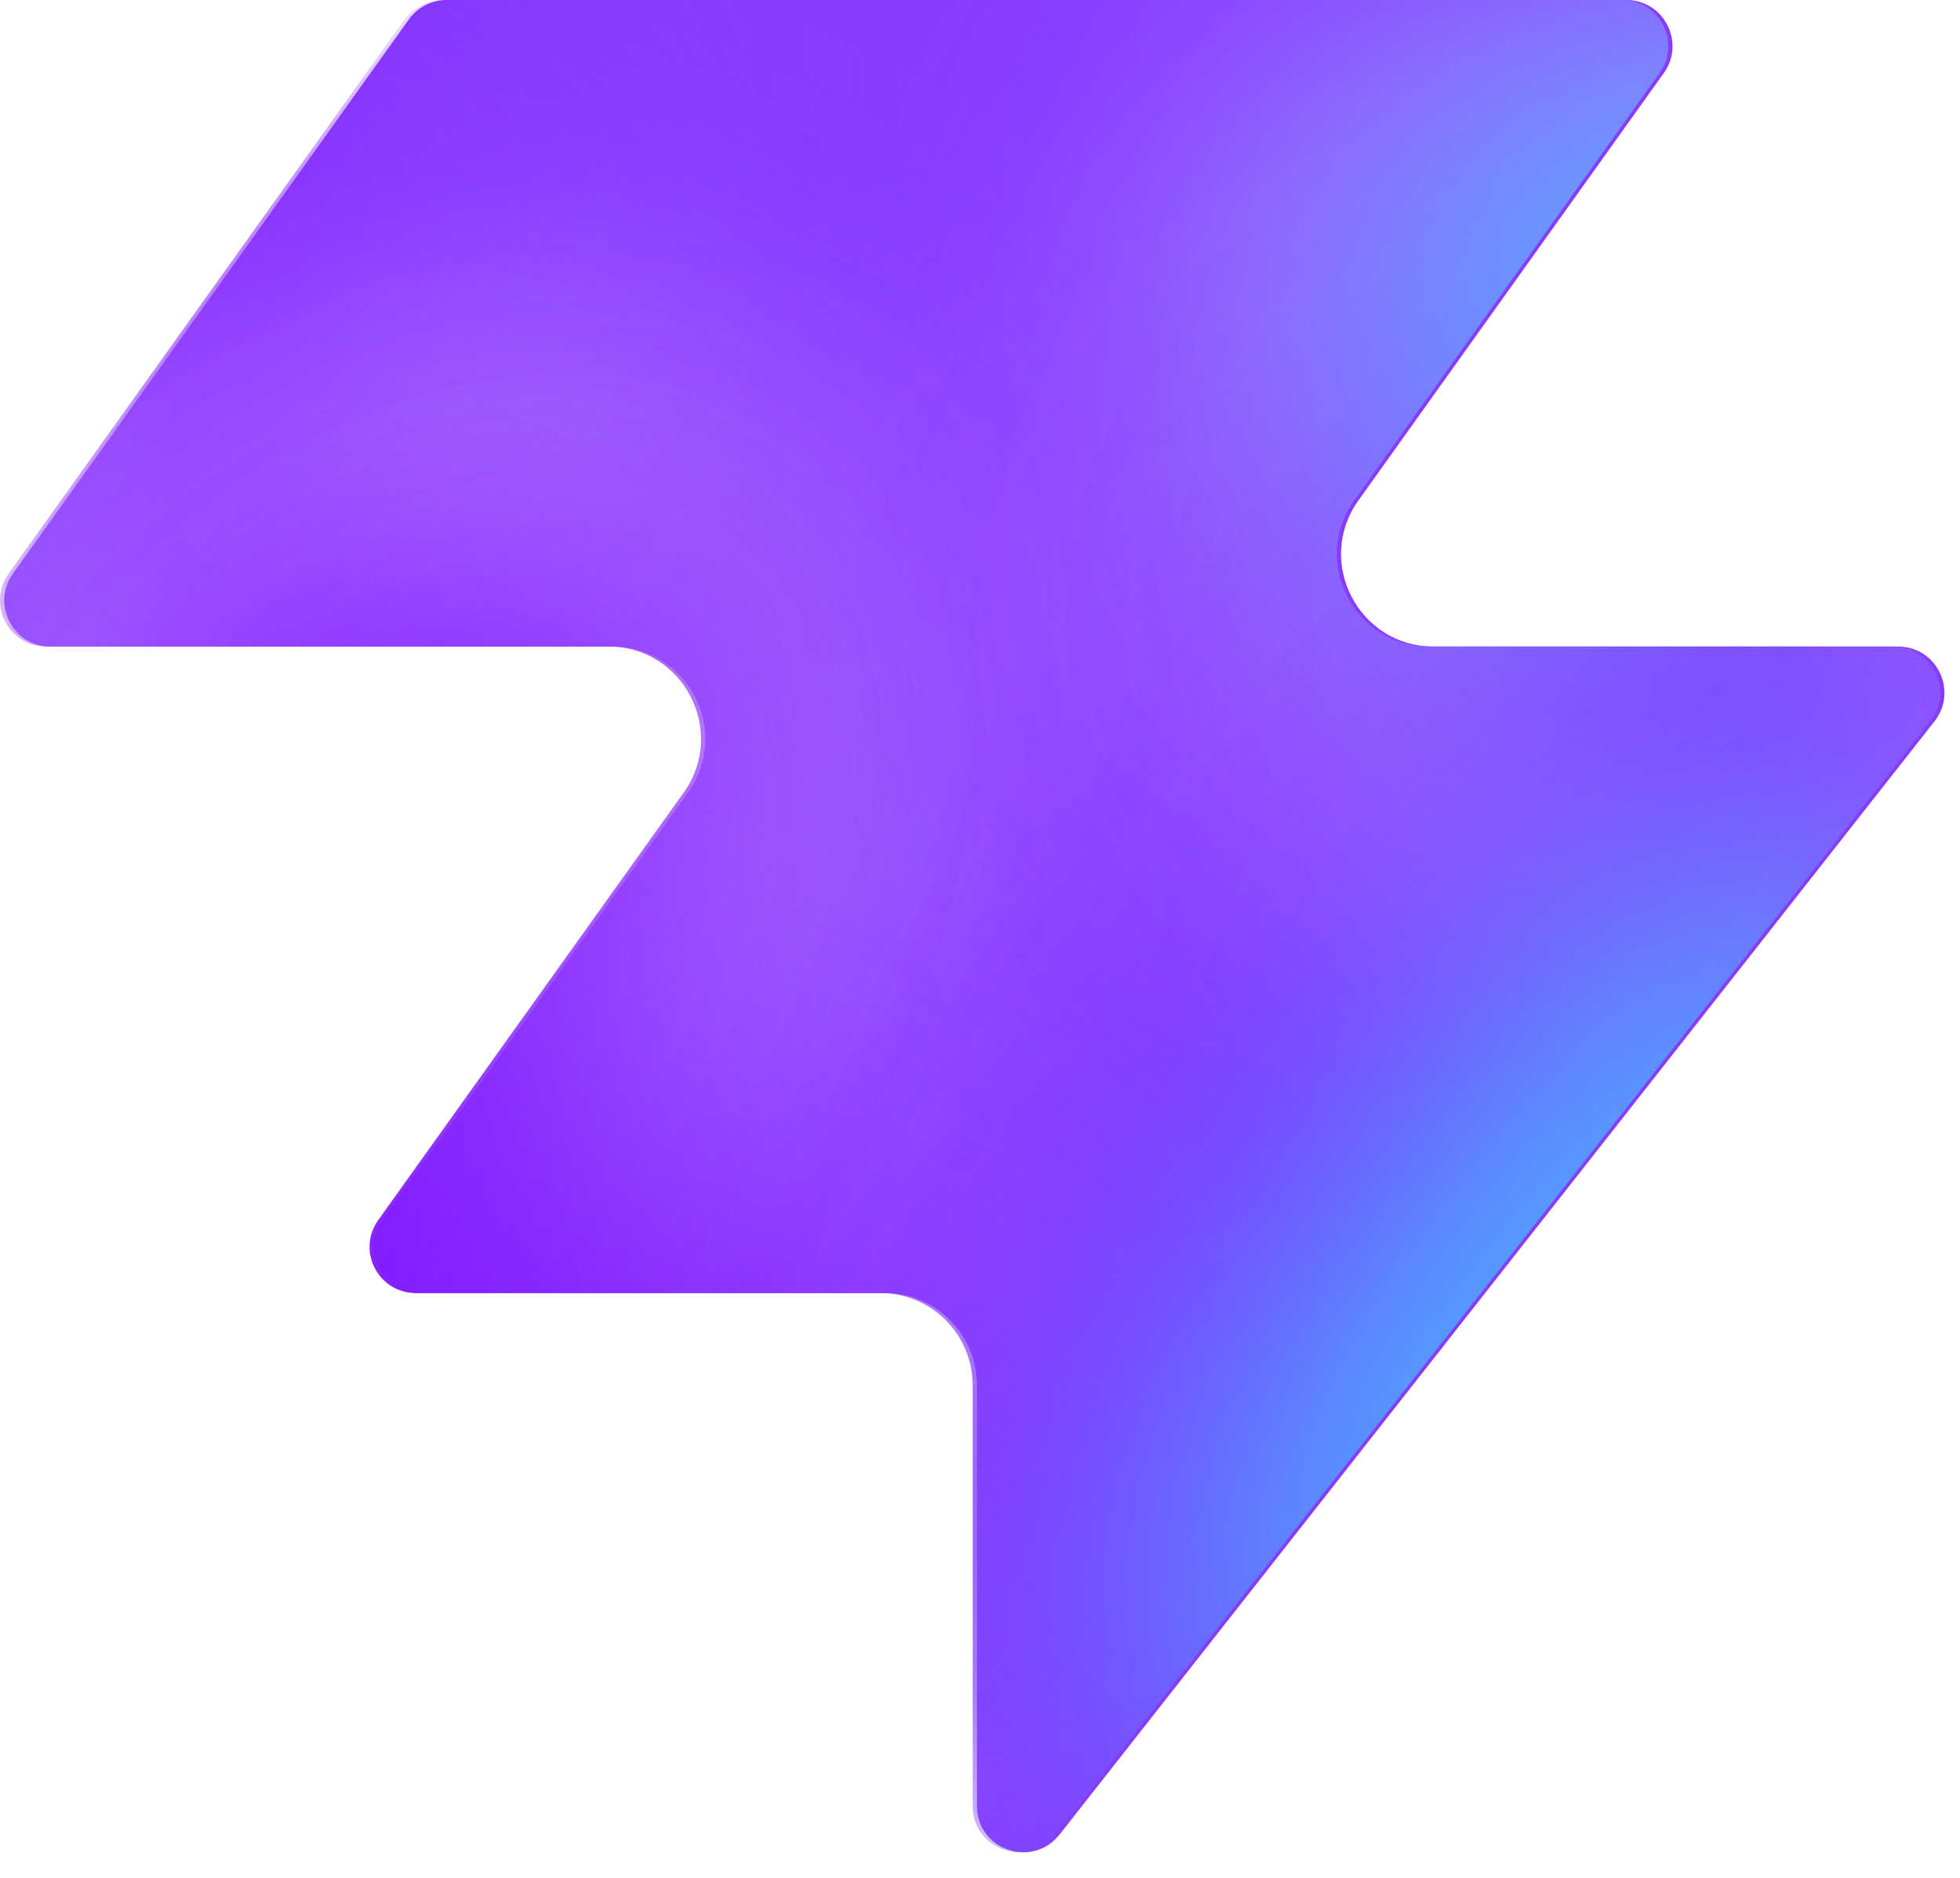
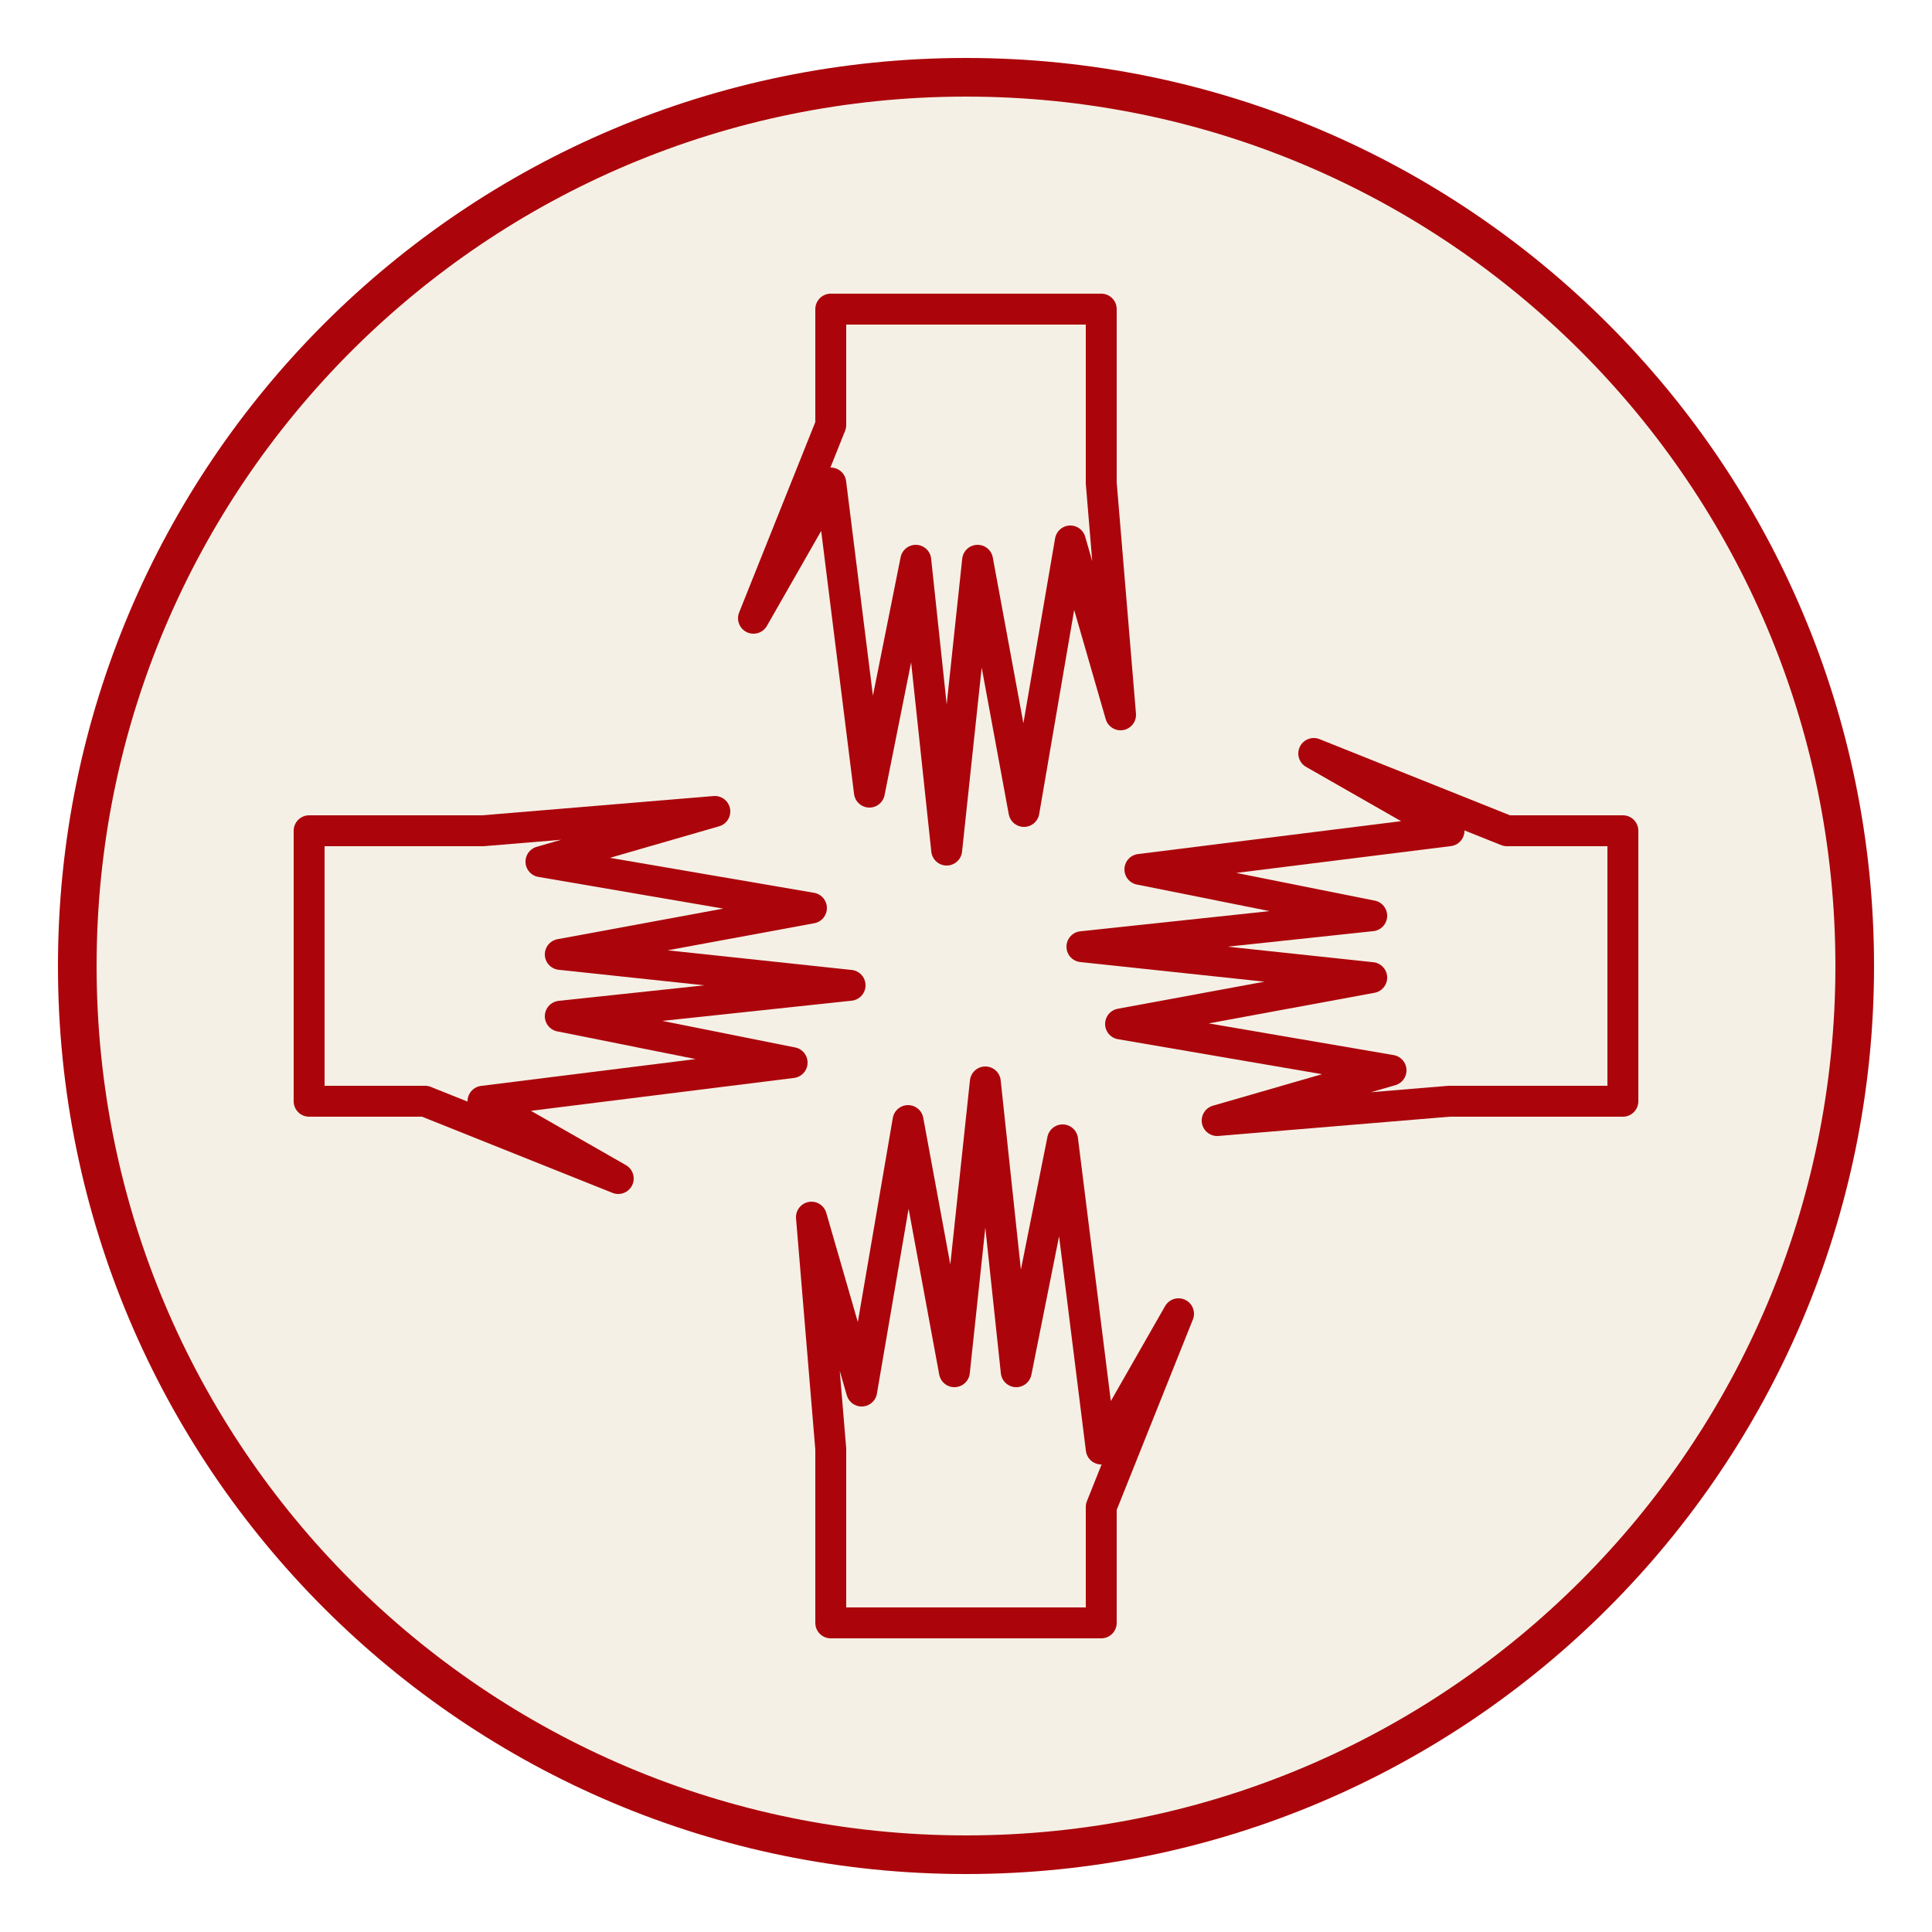
- <svg xmlns="http://www.w3.org/2000/svg" width="48" height="46" fill="none" viewBox="0 0 48 46">
-   <path fill="#863bff" d="M25.946 44.938c-.664.845-2.021.375-2.021-.698V33.937a2.26 2.26 0 0 0-2.262-2.262H10.287c-.92 0-1.456-1.04-.92-1.788l7.48-10.471c1.07-1.497 0-3.578-1.842-3.578H1.237c-.92 0-1.456-1.04-.92-1.788L10.013.474c.214-.297.556-.474.92-.474h28.894c.92 0 1.456 1.04.92 1.788l-7.48 10.471c-1.07 1.498 0 3.579 1.842 3.579h11.377c.943 0 1.473 1.088.89 1.83L25.947 44.94z" style="fill:#863bff;fill:color(display-p3 .525 .23 1);fill-opacity:1" />
-   <mask id="a" width="48" height="46" x="0" y="0" maskUnits="userSpaceOnUse" style="mask-type:alpha">
-     <path fill="#000" d="M25.842 44.938c-.664.844-2.021.375-2.021-.698V33.937a2.26 2.26 0 0 0-2.262-2.262H10.183c-.92 0-1.456-1.04-.92-1.788l7.48-10.471c1.07-1.498 0-3.579-1.842-3.579H1.133c-.92 0-1.456-1.04-.92-1.787L9.91.473c.214-.297.556-.474.92-.474h28.894c.92 0 1.456 1.04.92 1.788l-7.48 10.471c-1.07 1.498 0 3.578 1.842 3.578h11.377c.943 0 1.473 1.088.89 1.832L25.843 44.94z" style="fill:#000;fill-opacity:1" />
-   </mask>
-   <g mask="url(#a)">
-     <g filter="url(#b)">
-       <ellipse cx="5.508" cy="14.704" fill="#ede6ff" rx="5.508" ry="14.704" style="fill:#ede6ff;fill:color(display-p3 .927 .903 1);fill-opacity:1" transform="matrix(.00324 1 1 -.00324 -4.47 31.516)" />
-     </g>
-     <g filter="url(#c)">
-       <ellipse cx="10.399" cy="29.851" fill="#ede6ff" rx="10.399" ry="29.851" style="fill:#ede6ff;fill:color(display-p3 .927 .903 1);fill-opacity:1" transform="matrix(.00324 1 1 -.00324 -39.328 7.883)" />
-     </g>
-     <g filter="url(#d)">
-       <ellipse cx="5.508" cy="30.487" fill="#7e14ff" rx="5.508" ry="30.487" style="fill:#7e14ff;fill:color(display-p3 .492 .077 1);fill-opacity:1" transform="rotate(89.814 -25.913 -14.639)scale(1 -1)" />
-     </g>
-     <g filter="url(#e)">
-       <ellipse cx="5.508" cy="30.599" fill="#7e14ff" rx="5.508" ry="30.599" style="fill:#7e14ff;fill:color(display-p3 .492 .077 1);fill-opacity:1" transform="rotate(89.814 -32.644 -3.334)scale(1 -1)" />
-     </g>
-     <g filter="url(#f)">
-       <ellipse cx="5.508" cy="30.599" fill="#7e14ff" rx="5.508" ry="30.599" style="fill:#7e14ff;fill:color(display-p3 .492 .077 1);fill-opacity:1" transform="matrix(.00324 1 1 -.00324 -34.34 30.47)" />
-     </g>
-     <g filter="url(#g)">
-       <ellipse cx="14.072" cy="22.078" fill="#ede6ff" rx="14.072" ry="22.078" style="fill:#ede6ff;fill:color(display-p3 .927 .903 1);fill-opacity:1" transform="rotate(93.35 24.506 48.493)scale(-1 1)" />
-     </g>
-     <g filter="url(#h)">
-       <ellipse cx="3.47" cy="21.501" fill="#7e14ff" rx="3.47" ry="21.501" style="fill:#7e14ff;fill:color(display-p3 .492 .077 1);fill-opacity:1" transform="rotate(89.009 28.708 47.59)scale(-1 1)" />
-     </g>
-     <g filter="url(#i)">
-       <ellipse cx="3.47" cy="21.501" fill="#7e14ff" rx="3.47" ry="21.501" style="fill:#7e14ff;fill:color(display-p3 .492 .077 1);fill-opacity:1" transform="rotate(89.009 28.708 47.59)scale(-1 1)" />
-     </g>
-     <g filter="url(#j)">
-       <ellipse cx=".387" cy="8.972" fill="#7e14ff" rx="4.407" ry="29.108" style="fill:#7e14ff;fill:color(display-p3 .492 .077 1);fill-opacity:1" transform="rotate(39.51 .387 8.972)" />
-     </g>
-     <g filter="url(#k)">
-       <ellipse cx="47.523" cy="-6.092" fill="#7e14ff" rx="4.407" ry="29.108" style="fill:#7e14ff;fill:color(display-p3 .492 .077 1);fill-opacity:1" transform="rotate(37.892 47.523 -6.092)" />
-     </g>
-     <g filter="url(#l)">
-       <ellipse cx="41.412" cy="6.333" fill="#47bfff" rx="5.971" ry="9.665" style="fill:#47bfff;fill:color(display-p3 .28 .748 1);fill-opacity:1" transform="rotate(37.892 41.412 6.333)" />
-     </g>
-     <g filter="url(#m)">
-       <ellipse cx="-1.879" cy="38.332" fill="#7e14ff" rx="4.407" ry="29.108" style="fill:#7e14ff;fill:color(display-p3 .492 .077 1);fill-opacity:1" transform="rotate(37.892 -1.88 38.332)" />
-     </g>
-     <g filter="url(#n)">
-       <ellipse cx="-1.879" cy="38.332" fill="#7e14ff" rx="4.407" ry="29.108" style="fill:#7e14ff;fill:color(display-p3 .492 .077 1);fill-opacity:1" transform="rotate(37.892 -1.88 38.332)" />
-     </g>
-     <g filter="url(#o)">
-       <ellipse cx="35.651" cy="29.907" fill="#7e14ff" rx="4.407" ry="29.108" style="fill:#7e14ff;fill:color(display-p3 .492 .077 1);fill-opacity:1" transform="rotate(37.892 35.651 29.907)" />
-     </g>
-     <g filter="url(#p)">
-       <ellipse cx="38.418" cy="32.4" fill="#47bfff" rx="5.971" ry="15.297" style="fill:#47bfff;fill:color(display-p3 .28 .748 1);fill-opacity:1" transform="rotate(37.892 38.418 32.4)" />
-     </g>
+ <svg xmlns="http://www.w3.org/2000/svg" viewBox="0 0 500 500">
+   <defs>
+     <path id="hand" d="M -35,140 L -35,95 L -40,35 L -27,80 L -15,10 L -3,75 L 5,0 L 13,75 L 25,15 L 35,95 L 55,60 L 35,110 L 35,140 Z" />
+   </defs>
+   <circle cx="250" cy="250" r="230" fill="#F5F0E6" />
+   <circle cx="250" cy="250" r="230" fill="none" stroke="#ab050b" stroke-width="10" />
+   <g fill="none" stroke="#ab050b" stroke-width="8" stroke-linejoin="round" stroke-linecap="round">
+     <use href="#hand" transform="translate(250,280)" />
+     <use href="#hand" transform="rotate(90,250,250) translate(250,280)" />
+     <use href="#hand" transform="rotate(180,250,250) translate(250,280)" />
+     <use href="#hand" transform="rotate(270,250,250) translate(250,280)" />
  </g>
-   <defs>
-     <filter id="b" width="60.045" height="41.654" x="-19.77" y="16.149" color-interpolation-filters="sRGB" filterUnits="userSpaceOnUse">
-       <feFlood flood-opacity="0" result="BackgroundImageFix" />
-       <feBlend in="SourceGraphic" in2="BackgroundImageFix" result="shape" />
-       <feGaussianBlur result="effect1_foregroundBlur_2002_17158" stdDeviation="7.659" />
-     </filter>
-     <filter id="c" width="90.34" height="51.437" x="-54.613" y="-7.533" color-interpolation-filters="sRGB" filterUnits="userSpaceOnUse">
-       <feFlood flood-opacity="0" result="BackgroundImageFix" />
-       <feBlend in="SourceGraphic" in2="BackgroundImageFix" result="shape" />
-       <feGaussianBlur result="effect1_foregroundBlur_2002_17158" stdDeviation="7.659" />
-     </filter>
-     <filter id="d" width="79.355" height="29.4" x="-49.64" y="2.03" color-interpolation-filters="sRGB" filterUnits="userSpaceOnUse">
-       <feFlood flood-opacity="0" result="BackgroundImageFix" />
-       <feBlend in="SourceGraphic" in2="BackgroundImageFix" result="shape" />
-       <feGaussianBlur result="effect1_foregroundBlur_2002_17158" stdDeviation="4.596" />
-     </filter>
-     <filter id="e" width="79.579" height="29.4" x="-45.045" y="20.029" color-interpolation-filters="sRGB" filterUnits="userSpaceOnUse">
-       <feFlood flood-opacity="0" result="BackgroundImageFix" />
-       <feBlend in="SourceGraphic" in2="BackgroundImageFix" result="shape" />
-       <feGaussianBlur result="effect1_foregroundBlur_2002_17158" stdDeviation="4.596" />
-     </filter>
-     <filter id="f" width="79.579" height="29.4" x="-43.513" y="21.178" color-interpolation-filters="sRGB" filterUnits="userSpaceOnUse">
-       <feFlood flood-opacity="0" result="BackgroundImageFix" />
-       <feBlend in="SourceGraphic" in2="BackgroundImageFix" result="shape" />
-       <feGaussianBlur result="effect1_foregroundBlur_2002_17158" stdDeviation="4.596" />
-     </filter>
-     <filter id="g" width="74.749" height="58.852" x="15.756" y="-17.901" color-interpolation-filters="sRGB" filterUnits="userSpaceOnUse">
-       <feFlood flood-opacity="0" result="BackgroundImageFix" />
-       <feBlend in="SourceGraphic" in2="BackgroundImageFix" result="shape" />
-       <feGaussianBlur result="effect1_foregroundBlur_2002_17158" stdDeviation="7.659" />
-     </filter>
-     <filter id="h" width="61.377" height="25.362" x="23.548" y="2.284" color-interpolation-filters="sRGB" filterUnits="userSpaceOnUse">
-       <feFlood flood-opacity="0" result="BackgroundImageFix" />
-       <feBlend in="SourceGraphic" in2="BackgroundImageFix" result="shape" />
-       <feGaussianBlur result="effect1_foregroundBlur_2002_17158" stdDeviation="4.596" />
-     </filter>
-     <filter id="i" width="61.377" height="25.362" x="23.548" y="2.284" color-interpolation-filters="sRGB" filterUnits="userSpaceOnUse">
-       <feFlood flood-opacity="0" result="BackgroundImageFix" />
-       <feBlend in="SourceGraphic" in2="BackgroundImageFix" result="shape" />
-       <feGaussianBlur result="effect1_foregroundBlur_2002_17158" stdDeviation="4.596" />
-     </filter>
-     <filter id="j" width="56.045" height="63.649" x="-27.636" y="-22.853" color-interpolation-filters="sRGB" filterUnits="userSpaceOnUse">
-       <feFlood flood-opacity="0" result="BackgroundImageFix" />
-       <feBlend in="SourceGraphic" in2="BackgroundImageFix" result="shape" />
-       <feGaussianBlur result="effect1_foregroundBlur_2002_17158" stdDeviation="4.596" />
-     </filter>
-     <filter id="k" width="54.814" height="64.646" x="20.116" y="-38.415" color-interpolation-filters="sRGB" filterUnits="userSpaceOnUse">
-       <feFlood flood-opacity="0" result="BackgroundImageFix" />
-       <feBlend in="SourceGraphic" in2="BackgroundImageFix" result="shape" />
-       <feGaussianBlur result="effect1_foregroundBlur_2002_17158" stdDeviation="4.596" />
-     </filter>
-     <filter id="l" width="33.541" height="35.313" x="24.641" y="-11.323" color-interpolation-filters="sRGB" filterUnits="userSpaceOnUse">
-       <feFlood flood-opacity="0" result="BackgroundImageFix" />
-       <feBlend in="SourceGraphic" in2="BackgroundImageFix" result="shape" />
-       <feGaussianBlur result="effect1_foregroundBlur_2002_17158" stdDeviation="4.596" />
-     </filter>
-     <filter id="m" width="54.814" height="64.646" x="-29.286" y="6.009" color-interpolation-filters="sRGB" filterUnits="userSpaceOnUse">
-       <feFlood flood-opacity="0" result="BackgroundImageFix" />
-       <feBlend in="SourceGraphic" in2="BackgroundImageFix" result="shape" />
-       <feGaussianBlur result="effect1_foregroundBlur_2002_17158" stdDeviation="4.596" />
-     </filter>
-     <filter id="n" width="54.814" height="64.646" x="-29.286" y="6.009" color-interpolation-filters="sRGB" filterUnits="userSpaceOnUse">
-       <feFlood flood-opacity="0" result="BackgroundImageFix" />
-       <feBlend in="SourceGraphic" in2="BackgroundImageFix" result="shape" />
-       <feGaussianBlur result="effect1_foregroundBlur_2002_17158" stdDeviation="4.596" />
-     </filter>
-     <filter id="o" width="54.814" height="64.646" x="8.244" y="-2.416" color-interpolation-filters="sRGB" filterUnits="userSpaceOnUse">
-       <feFlood flood-opacity="0" result="BackgroundImageFix" />
-       <feBlend in="SourceGraphic" in2="BackgroundImageFix" result="shape" />
-       <feGaussianBlur result="effect1_foregroundBlur_2002_17158" stdDeviation="4.596" />
-     </filter>
-     <filter id="p" width="39.409" height="43.623" x="18.713" y="10.588" color-interpolation-filters="sRGB" filterUnits="userSpaceOnUse">
-       <feFlood flood-opacity="0" result="BackgroundImageFix" />
-       <feBlend in="SourceGraphic" in2="BackgroundImageFix" result="shape" />
-       <feGaussianBlur result="effect1_foregroundBlur_2002_17158" stdDeviation="4.596" />
-     </filter>
-   </defs>
</svg>
